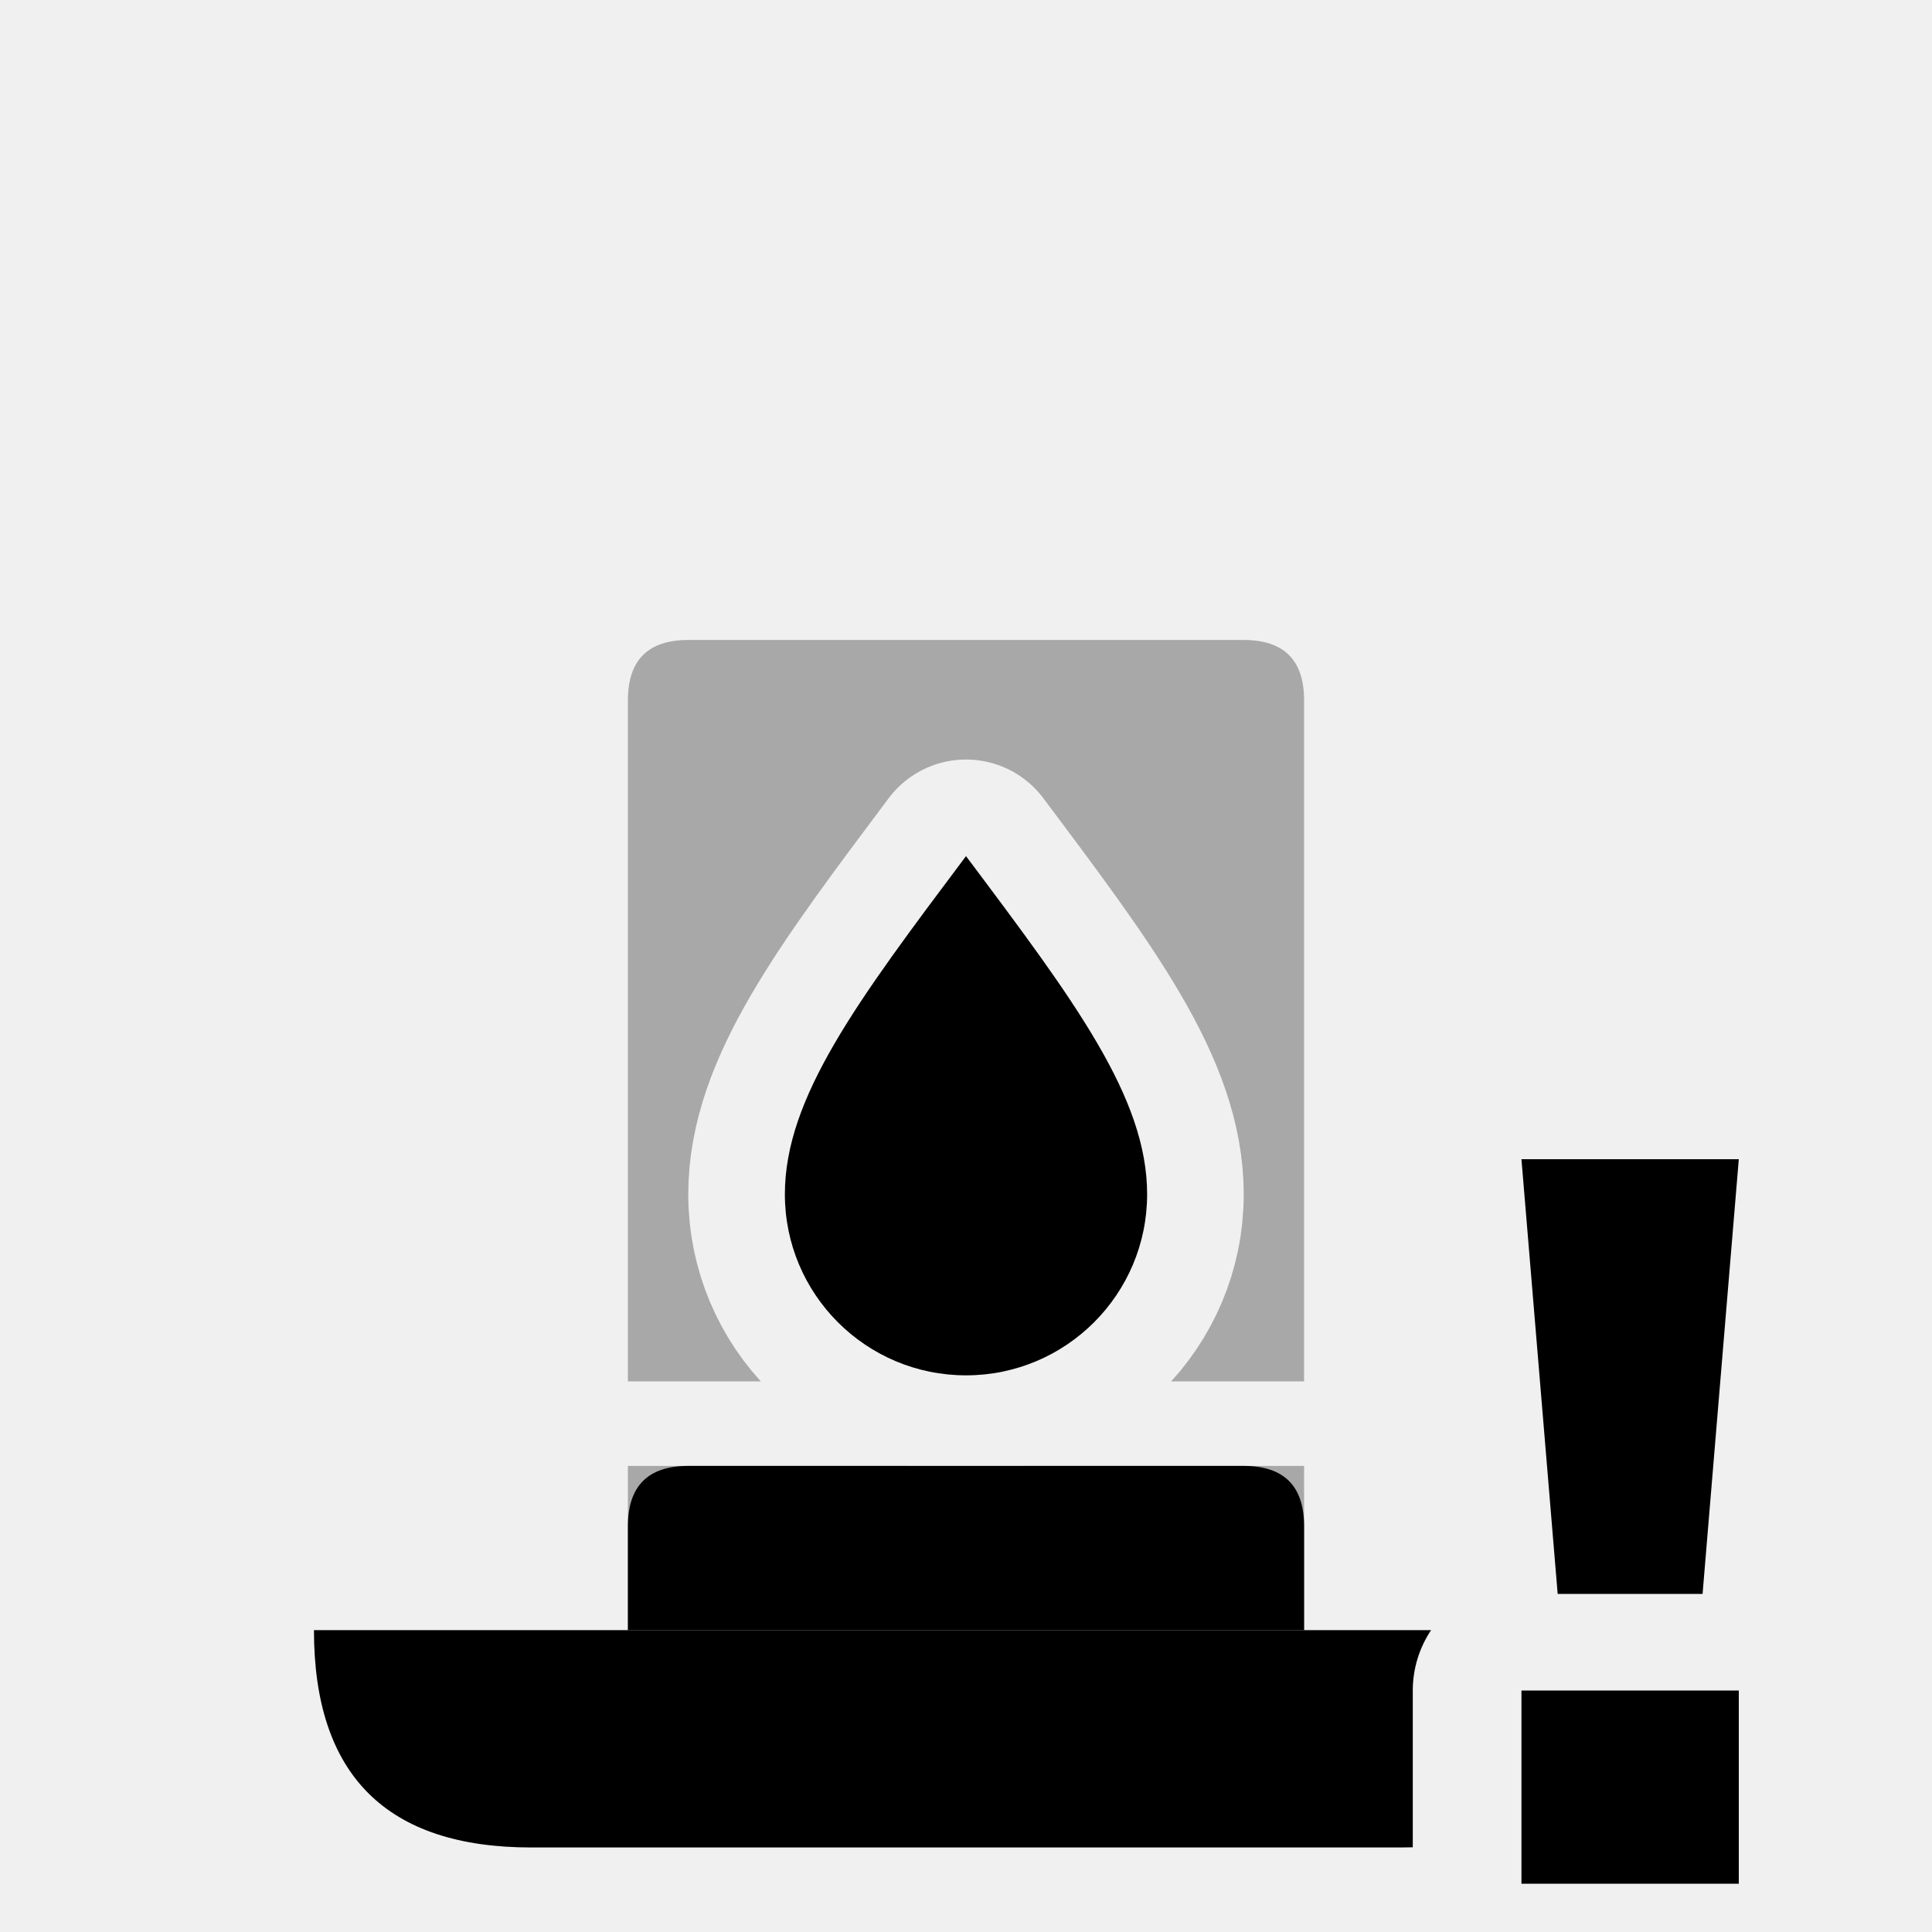
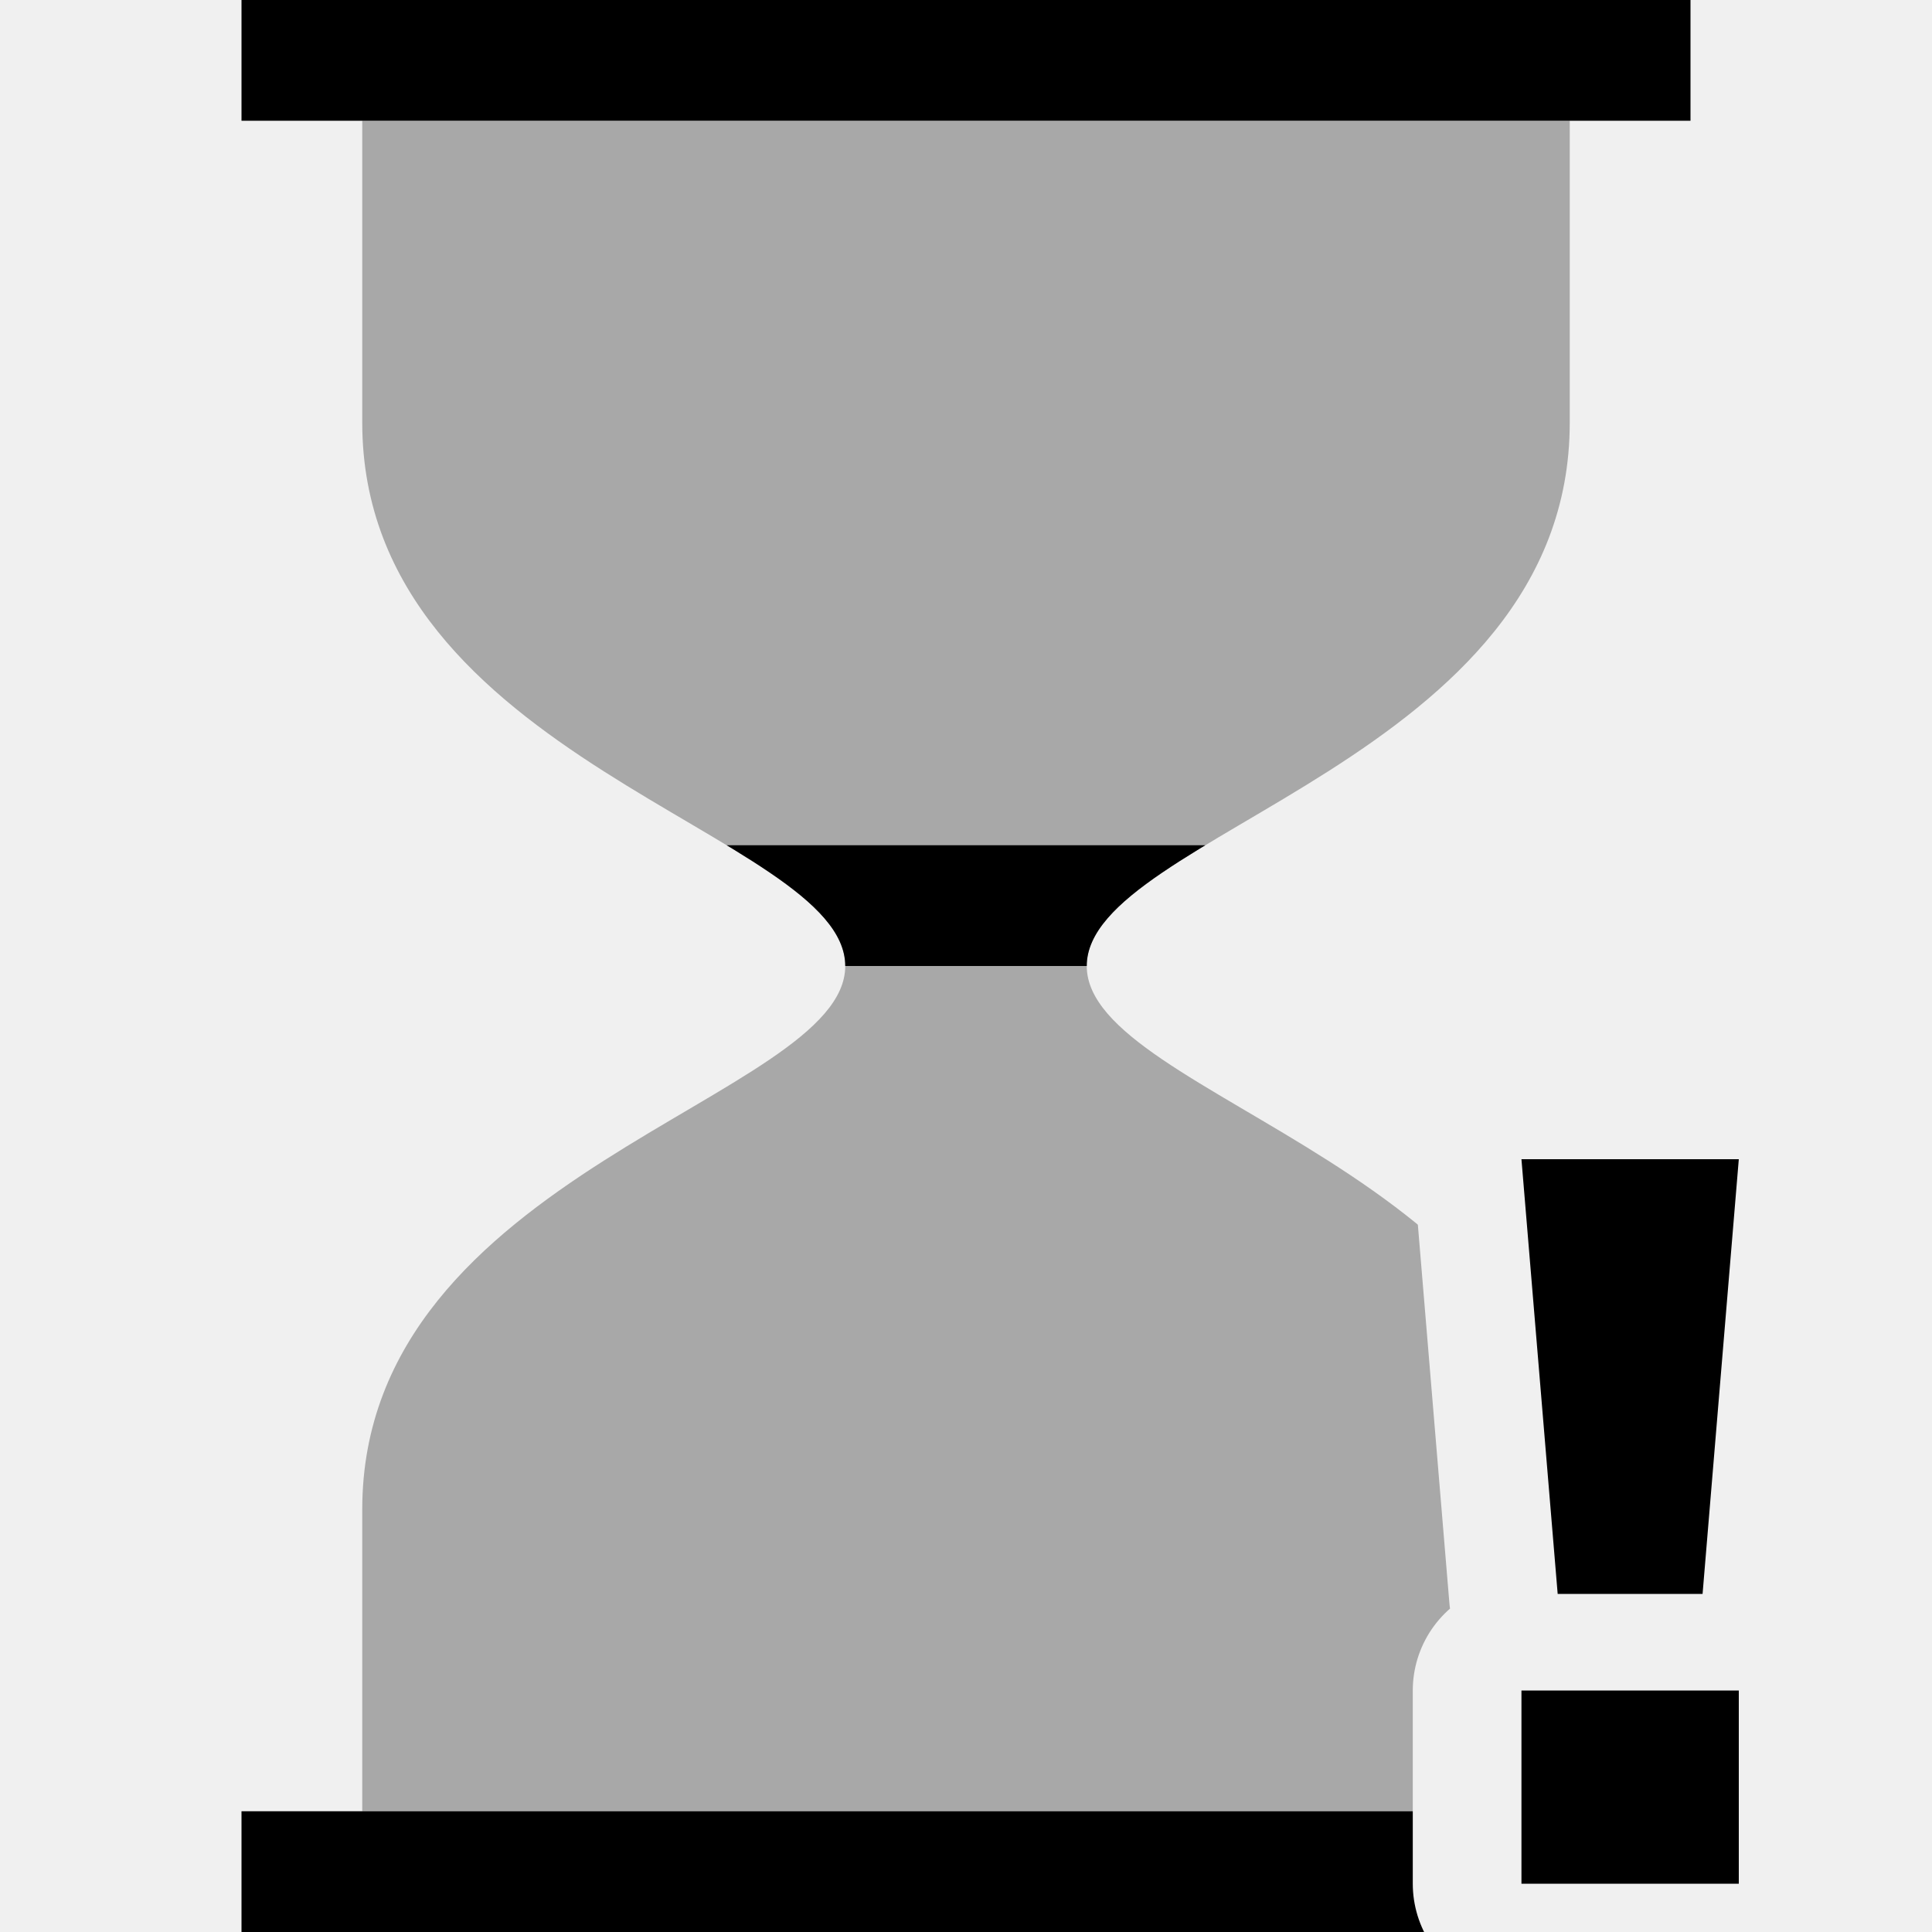
<svg xmlns="http://www.w3.org/2000/svg" width="16" height="16" viewBox="0 0 16 16">
  <mask id="selo">
    <rect width="16" height="16" fill="#fff" />
    <path d="M12.6,9.6 H14.4 L14.1,13.2 H12.9 Z M12.6,14 H14.4 V15.6 H12.6 Z" fill="#000" stroke="#000" stroke-width="1.8" stroke-linejoin="round" />
  </mask>
  <g mask="url(#selo)">
-     <path fill="currentColor" d="M2.6,13.5 H13.4 Q13.4,15.3 11.6,15.3 H4.4 Q2.6,15.3 2.6,13.5 Z" />
-     <mask id="em-volta-da-chama">
-       <rect width="16" height="16" fill="#fff" />
-       <path fill="#000" stroke="#000" stroke-width="1.6" stroke-linejoin="round" d="M8,7.09 C8.9,8.29 9.5,9.09 9.5,9.89 A1.5,1.5 0 0 1 6.5,9.89 C6.5,9.09 7.1,8.29 8,7.09 Z" />
-       <rect x="0" y="11.44" width="16" height="0.7" fill="#000" />
-     </mask>
-     <path fill="currentColor" opacity="0.3" mask="url(#em-volta-da-chama)" d="M5.2,5.8 Q5.2,5.3 5.7,5.3 H10.3 Q10.8,5.3 10.8,5.8 V13.5 H5.2 Z" />
-     <path fill="currentColor" d="M5.2,12.64 Q5.2,12.14 5.7,12.14 H10.3 Q10.8,12.14 10.8,12.64 V13.5 H5.2 Z" />
-     <path fill="currentColor" d="M8,7.09 C8.9,8.29 9.5,9.09 9.5,9.89 A1.5,1.5 0 0 1 6.5,9.89 C6.5,9.09 7.1,8.29 8,7.09 Z" />
+     <path fill="currentColor" d="M2,0 H14 V1 H2 Z M2,15 H14 V16 H2 Z" />
+     <path fill="currentColor" opacity="0.3" d="M3,1 H13 V3.5 C13,6.3 9,6.9 9,8 C9,9.1 13,9.7 13,12.5 V15 H3 V12.5 C3,9.7 7,9.1 7,8 C7,6.9 3,6.3 3,3.5 Z" />
+     <clipPath id="areia">
+       <rect x="0" y="7" width="16" height="1" />
+     </clipPath>
+     <path fill="currentColor" clip-path="url(#areia)" d="M3,1 H13 V3.5 C13,6.3 9,6.9 9,8 C9,9.1 13,9.7 13,12.5 V15 H3 V12.5 C3,9.7 7,9.1 7,8 C7,6.9 3,6.3 3,3.5 Z" />
  </g>
  <path fill="currentColor" d="M12.6,9.6 H14.4 L14.1,13.2 H12.9 Z M12.6,14 H14.4 V15.6 H12.6 Z" />
</svg>
